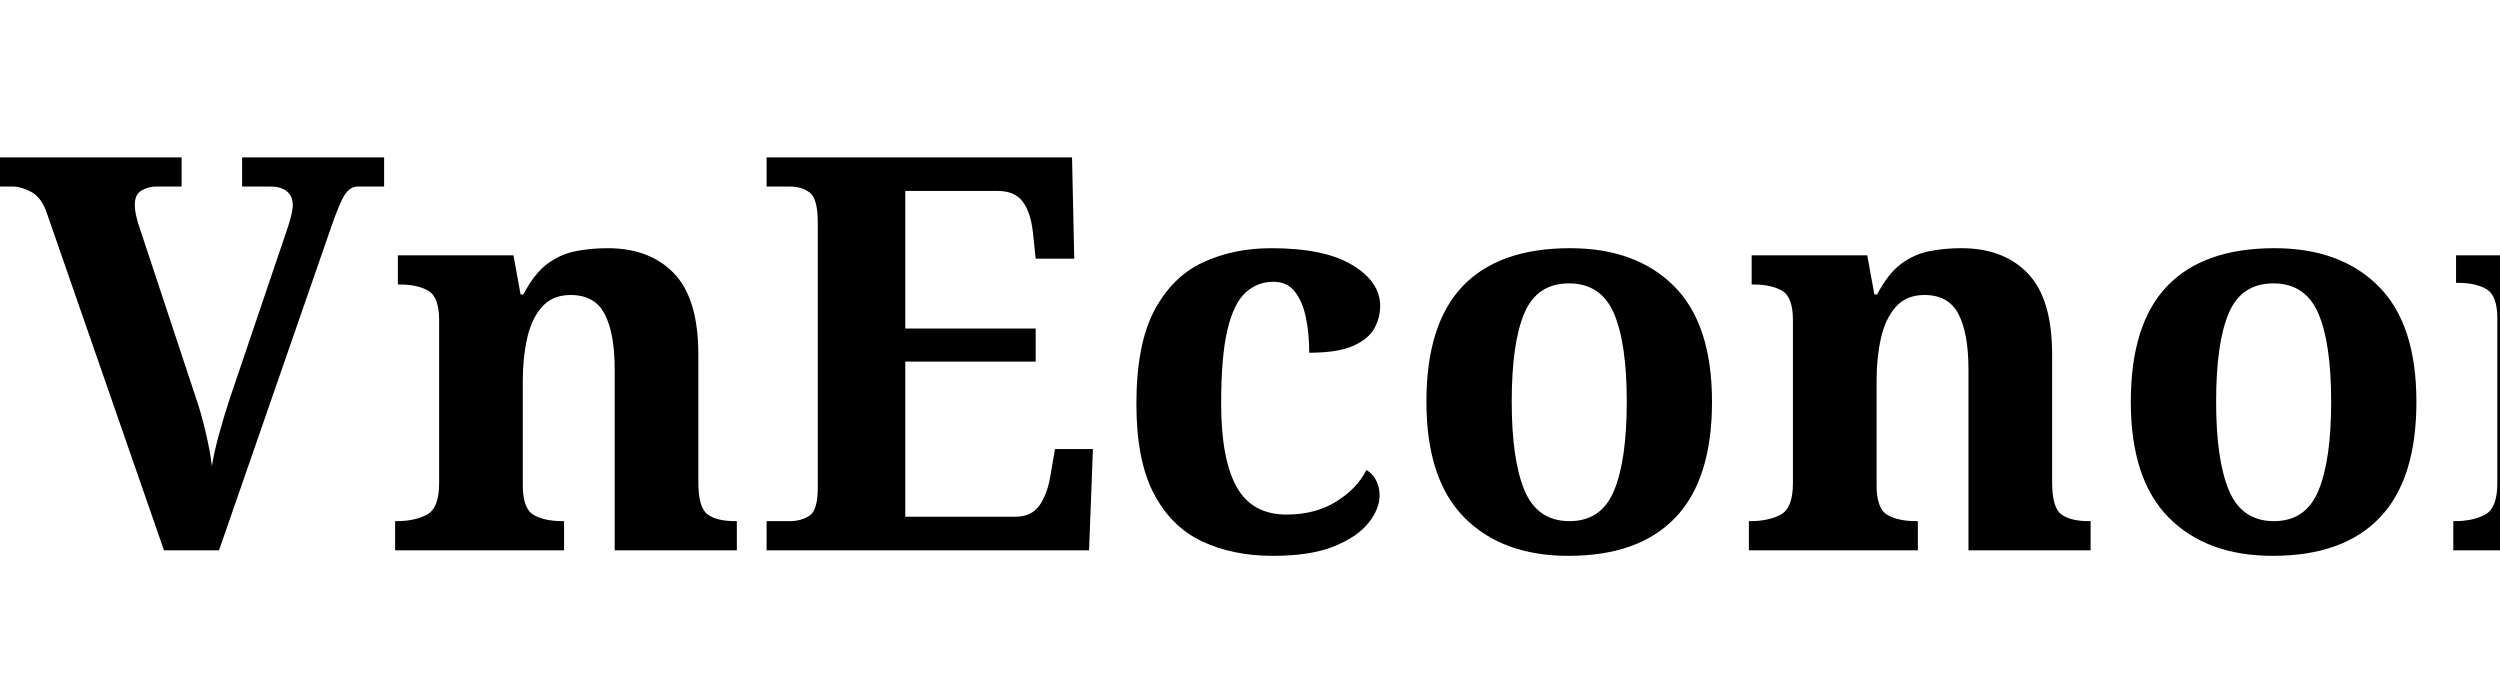
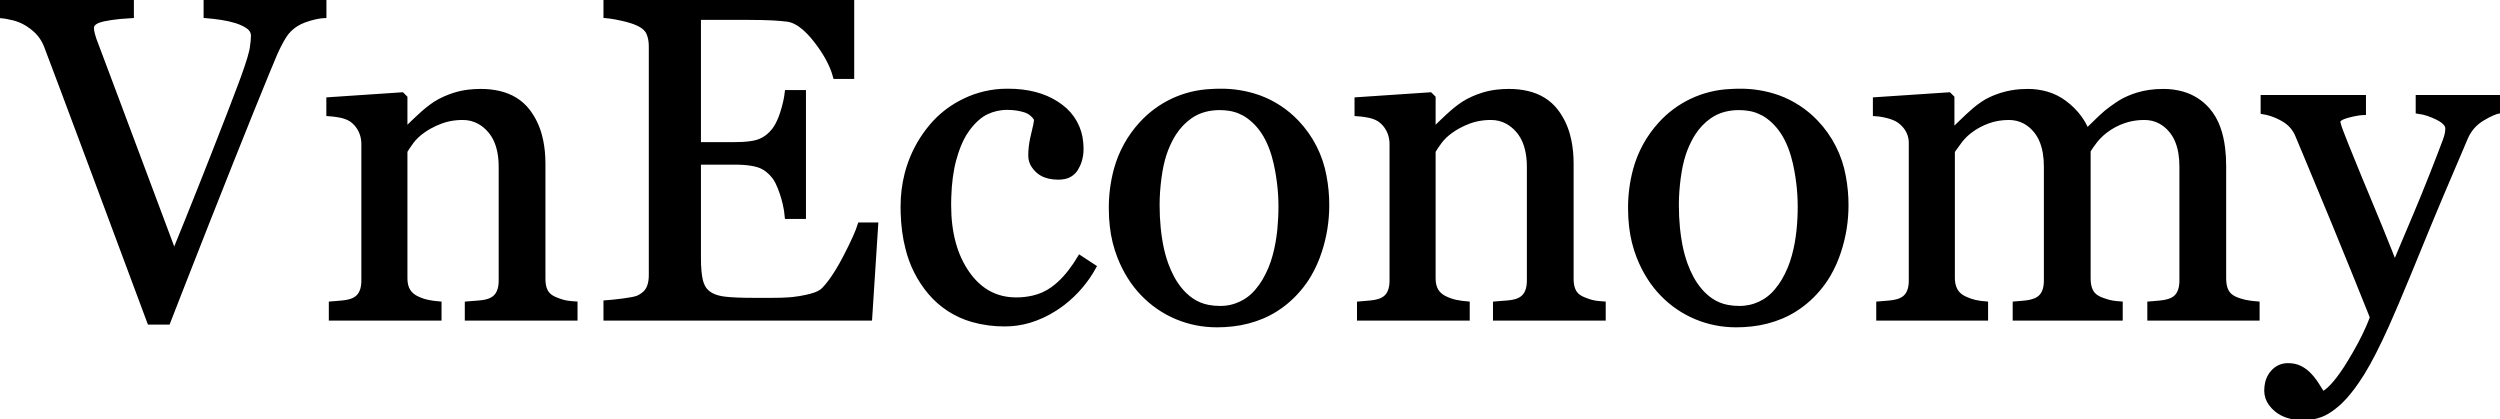
- <svg xmlns="http://www.w3.org/2000/svg" viewBox="0 0 636 174" fill="currentColor">
-   <text x="0" y="140" font-family="Georgia, serif" font-size="140" font-weight="bold">
-     VnEconomy
-   </text>
+ <svg xmlns="http://www.w3.org/2000/svg" width="543.994" height="90.967" viewBox="0 0 543.994 90.967">
+   <g id="svgGroup" stroke-linecap="round" fill-rule="evenodd" font-size="9pt" stroke="currentColor" stroke-width="0.25mm" fill="currentColor" style="stroke:currentColor;stroke-width:0.25mm;fill:currentColor">
+     <path d="M 491.211 66.064 L 491.211 69.287 L 467.725 69.287 L 467.725 66.064 A 1240.968 1240.968 0 0 1 469.995 65.869 A 10.459 10.459 0 0 0 471.012 65.735 Q 471.521 65.64 471.963 65.498 A 6.422 6.422 0 0 0 472.021 65.479 A 4.025 4.025 0 0 0 473.099 64.956 A 3.285 3.285 0 0 0 474.048 63.94 Q 474.597 63.026 474.689 61.653 A 8.534 8.534 0 0 0 474.707 61.084 L 474.707 36.23 A 17.88 17.88 0 0 0 474.469 33.215 Q 474.189 31.581 473.579 30.276 A 8.5 8.5 0 0 0 472.388 28.394 A 7.932 7.932 0 0 0 470.094 26.484 A 7.224 7.224 0 0 0 466.602 25.635 A 13.869 13.869 0 0 0 463.042 26.082 A 12.648 12.648 0 0 0 462.109 26.367 A 14.163 14.163 0 0 0 458.252 28.418 A 13.311 13.311 0 0 0 456.698 29.791 A 11.045 11.045 0 0 0 455.884 30.737 Q 454.953 31.955 454.465 32.776 A 9.998 9.998 0 0 0 454.443 32.812 L 454.443 60.596 Q 454.443 62.305 455.029 63.403 Q 455.615 64.502 457.031 65.088 A 19.925 19.925 0 0 0 457.972 65.43 Q 458.405 65.575 458.799 65.681 A 11.357 11.357 0 0 0 459.058 65.747 A 9.053 9.053 0 0 0 459.745 65.884 Q 460.464 66 461.426 66.064 L 461.426 69.287 L 438.428 69.287 L 438.428 66.064 A 367.413 367.413 0 0 0 440.337 65.894 A 331.993 331.993 0 0 0 440.601 65.869 A 9.301 9.301 0 0 0 441.817 65.678 A 7.669 7.669 0 0 0 442.529 65.479 A 4.025 4.025 0 0 0 443.607 64.956 A 3.285 3.285 0 0 0 444.556 63.94 Q 445.105 63.026 445.196 61.653 A 8.534 8.534 0 0 0 445.215 61.084 L 445.215 36.23 A 17.88 17.88 0 0 0 444.977 33.215 Q 444.697 31.581 444.087 30.276 A 8.5 8.5 0 0 0 442.896 28.394 A 7.932 7.932 0 0 0 440.602 26.484 A 7.224 7.224 0 0 0 437.109 25.635 Q 434.717 25.635 432.617 26.392 Q 430.518 27.148 428.76 28.467 A 11.797 11.797 0 0 0 426.716 30.43 A 10.822 10.822 0 0 0 426.367 30.884 A 633.268 633.268 0 0 0 425.909 31.514 Q 425.469 32.121 425.158 32.554 A 137.285 137.285 0 0 0 424.902 32.91 L 424.902 60.498 A 6.676 6.676 0 0 0 425.013 61.747 Q 425.157 62.502 425.488 63.11 A 4.045 4.045 0 0 0 425.586 63.281 A 4.098 4.098 0 0 0 427.062 64.703 A 5.305 5.305 0 0 0 427.637 64.99 Q 428.662 65.479 429.736 65.723 A 14.353 14.353 0 0 0 430.984 65.946 A 18.87 18.87 0 0 0 432.129 66.064 L 432.129 69.287 L 408.74 69.287 L 408.74 66.064 A 435.487 435.487 0 0 1 410.762 65.894 A 478.019 478.019 0 0 1 411.06 65.869 Q 412.13 65.782 412.946 65.538 A 6.261 6.261 0 0 0 413.135 65.479 A 4.025 4.025 0 0 0 414.212 64.956 A 3.285 3.285 0 0 0 415.161 63.94 Q 415.71 63.026 415.802 61.653 A 8.534 8.534 0 0 0 415.82 61.084 L 415.82 31.152 A 5.93 5.93 0 0 0 415.571 29.409 A 5.258 5.258 0 0 0 415.112 28.345 A 6.363 6.363 0 0 0 413.406 26.417 A 7.483 7.483 0 0 0 413.135 26.221 A 6.79 6.79 0 0 0 412.168 25.72 Q 411.566 25.463 410.84 25.269 Q 409.473 24.902 408.008 24.805 L 408.008 21.631 L 424.121 20.557 L 424.805 21.24 L 424.805 28.125 L 425.146 28.125 A 107.107 107.107 0 0 1 426.138 27.148 Q 427.026 26.282 428.125 25.244 A 33.65 33.65 0 0 1 429.591 23.935 Q 430.533 23.143 431.396 22.559 A 12.661 12.661 0 0 1 433.186 21.546 Q 434.097 21.119 435.167 20.765 A 22.176 22.176 0 0 1 435.669 20.605 A 18.153 18.153 0 0 1 439.703 19.876 A 21.552 21.552 0 0 1 441.211 19.824 A 14.625 14.625 0 0 1 445.443 20.414 A 12.24 12.24 0 0 1 449.268 22.339 A 15.245 15.245 0 0 1 452.593 25.689 A 13.528 13.528 0 0 1 454.102 28.418 A 1236.596 1236.596 0 0 1 455.56 27.002 Q 456.225 26.358 456.816 25.787 A 683.293 683.293 0 0 1 457.202 25.415 A 18.364 18.364 0 0 1 458.329 24.421 Q 459.369 23.572 460.742 22.656 A 14.767 14.767 0 0 1 463.248 21.29 A 18.853 18.853 0 0 1 465.112 20.605 Q 467.627 19.824 470.703 19.824 A 15.036 15.036 0 0 1 474.924 20.387 A 11.439 11.439 0 0 1 480.371 23.828 A 12.349 12.349 0 0 1 482.744 27.971 Q 483.405 29.836 483.699 32.144 A 31.597 31.597 0 0 1 483.936 36.133 L 483.936 60.596 Q 483.936 62.305 484.521 63.403 Q 485.107 64.502 486.523 65.088 A 13.477 13.477 0 0 0 488.332 65.657 A 12.125 12.125 0 0 0 488.745 65.747 A 17.054 17.054 0 0 0 489.911 65.936 A 23.079 23.079 0 0 0 491.211 66.064 Z M 187.109 48.877 L 190.625 48.877 L 189.307 69.287 L 131.787 69.287 L 131.787 65.82 Q 133.252 65.723 135.693 65.405 Q 137.88 65.121 138.696 64.817 A 2.332 2.332 0 0 0 138.867 64.746 A 6.046 6.046 0 0 0 139.867 64.163 Q 140.429 63.753 140.789 63.25 A 3.397 3.397 0 0 0 141.04 62.842 A 4.969 4.969 0 0 0 141.468 61.649 Q 141.593 61.101 141.633 60.462 A 9.774 9.774 0 0 0 141.65 59.863 L 141.65 10.059 A 8.239 8.239 0 0 0 141.52 8.561 A 6.316 6.316 0 0 0 141.113 7.202 Q 140.66 6.152 139.373 5.431 A 6.969 6.969 0 0 0 138.867 5.176 Q 137.549 4.541 135.327 4.053 A 44.848 44.848 0 0 0 134.027 3.786 Q 132.693 3.534 131.787 3.467 L 131.787 0 L 185.4 0 L 185.4 16.699 L 181.738 16.699 Q 180.762 12.988 177.515 8.813 A 21.423 21.423 0 0 0 175.911 6.963 Q 174.028 5.044 172.258 4.461 A 5.099 5.099 0 0 0 171.338 4.248 A 33.186 33.186 0 0 0 170.12 4.115 Q 169.443 4.053 168.677 4.006 A 64.144 64.144 0 0 0 167.725 3.955 A 84.399 84.399 0 0 0 165.775 3.888 Q 164.45 3.857 162.939 3.857 L 152.051 3.857 L 152.051 31.396 L 159.863 31.396 A 32.388 32.388 0 0 0 161.617 31.352 Q 164.056 31.219 165.356 30.688 A 7.155 7.155 0 0 0 167.701 29.113 A 9.005 9.005 0 0 0 168.408 28.32 Q 169.263 27.193 169.917 25.463 A 18.877 18.877 0 0 0 170.239 24.536 A 26.494 26.494 0 0 0 170.921 21.992 A 20.755 20.755 0 0 0 171.24 20.068 L 174.902 20.068 L 174.902 47.168 L 171.24 47.168 A 19.84 19.84 0 0 0 170.776 44.29 A 25.149 25.149 0 0 0 170.19 42.212 A 23.574 23.574 0 0 0 169.704 40.856 Q 169.192 39.564 168.654 38.766 A 5.423 5.423 0 0 0 168.408 38.428 A 8.556 8.556 0 0 0 167.06 37.058 A 6.25 6.25 0 0 0 164.966 35.937 A 11.396 11.396 0 0 0 163.493 35.604 Q 161.946 35.352 159.863 35.352 L 152.051 35.352 L 152.051 56.152 Q 152.051 59.277 152.49 61.084 A 5.585 5.585 0 0 0 152.984 62.405 A 4.144 4.144 0 0 0 154.199 63.818 A 5.486 5.486 0 0 0 155.488 64.504 Q 156.106 64.74 156.851 64.886 A 11.443 11.443 0 0 0 157.666 65.015 Q 159.863 65.283 163.916 65.283 L 168.164 65.283 Q 170.131 65.283 171.636 65.174 A 27.453 27.453 0 0 0 172.607 65.088 A 25.343 25.343 0 0 0 175.459 64.616 A 29.11 29.11 0 0 0 176.44 64.38 Q 178.418 63.867 179.248 62.988 A 18.559 18.559 0 0 0 180.782 61.141 Q 182.223 59.18 183.749 56.287 A 61.059 61.059 0 0 0 183.96 55.884 Q 186.426 51.123 187.109 48.877 Z M 70.557 0 L 70.557 3.467 Q 69.287 3.516 67.48 4.028 A 15.509 15.509 0 0 0 66.215 4.444 Q 65.234 4.816 64.502 5.273 Q 62.842 6.299 61.841 7.91 A 26.017 26.017 0 0 0 60.908 9.55 Q 60.382 10.551 59.863 11.719 A 593.254 593.254 0 0 0 58.023 16.142 Q 55.03 23.41 50.285 35.32 A 3701.784 3701.784 0 0 0 50.049 35.913 A 4504.493 4504.493 0 0 0 40.015 61.342 A 5060.145 5060.145 0 0 0 36.572 70.166 L 32.52 70.166 Q 25.488 51.27 18.945 33.74 Q 12.402 16.211 10.059 10.059 A 9.412 9.412 0 0 0 8.919 7.936 A 8.563 8.563 0 0 0 8.496 7.397 A 9.527 9.527 0 0 0 7.371 6.289 Q 6.802 5.81 6.109 5.354 A 16.061 16.061 0 0 0 5.908 5.225 A 10.159 10.159 0 0 0 3.278 4.061 A 11.484 11.484 0 0 0 2.979 3.979 A 19.462 19.462 0 0 0 1.428 3.644 A 14.537 14.537 0 0 0 0 3.467 L 0 0 L 28.662 0 L 28.662 3.467 A 55.93 55.93 0 0 0 26.077 3.661 Q 24.057 3.864 22.485 4.199 A 7.474 7.474 0 0 0 21.568 4.452 Q 19.971 5.014 19.971 6.104 Q 19.971 6.641 20.166 7.373 A 34.919 34.919 0 0 0 20.261 7.721 Q 20.398 8.215 20.508 8.545 A 2815.465 2815.465 0 0 1 21.552 11.314 Q 23.14 15.536 25.74 22.472 A 19681.996 19681.996 0 0 1 26.367 24.146 Q 29.47 32.426 34.576 46.073 A 119816.097 119816.097 0 0 1 37.891 54.932 Q 40.442 48.721 43.524 40.965 A 2042.437 2042.437 0 0 0 46.436 33.594 Q 50.402 23.497 52.232 18.595 A 201.807 201.807 0 0 0 52.93 16.699 A 106.918 106.918 0 0 0 53.611 14.767 Q 54.429 12.367 54.713 11.056 A 9.145 9.145 0 0 0 54.81 10.547 Q 55.072 8.876 55.078 7.812 A 8.779 8.779 0 0 0 55.078 7.764 A 2.2 2.2 0 0 0 54.339 6.104 A 3.2 3.2 0 0 0 54.077 5.884 A 6.748 6.748 0 0 0 53.115 5.284 Q 52.376 4.9 51.416 4.59 A 22.608 22.608 0 0 0 48.145 3.857 Q 46.484 3.613 44.775 3.467 L 44.775 0 L 70.557 0 Z M 125.195 66.064 L 125.195 69.287 L 101.611 69.287 L 101.611 66.064 A 153.847 153.847 0 0 1 102.789 65.967 A 200.713 200.713 0 0 1 104.077 65.869 A 13.144 13.144 0 0 0 105.001 65.771 Q 105.743 65.664 106.299 65.479 A 4.025 4.025 0 0 0 107.376 64.956 A 3.285 3.285 0 0 0 108.325 63.94 Q 108.874 63.026 108.966 61.653 A 8.534 8.534 0 0 0 108.984 61.084 L 108.984 36.328 A 17.453 17.453 0 0 0 108.73 33.25 Q 108.426 31.555 107.758 30.214 A 8.505 8.505 0 0 0 106.567 28.418 A 8.415 8.415 0 0 0 104.296 26.54 A 7.335 7.335 0 0 0 100.684 25.635 A 14.469 14.469 0 0 0 97.765 25.919 A 12.12 12.12 0 0 0 95.947 26.44 A 18.008 18.008 0 0 0 93.452 27.591 A 15.043 15.043 0 0 0 92.139 28.418 Q 90.527 29.541 89.575 30.835 Q 88.623 32.129 88.184 32.91 L 88.184 60.596 Q 88.184 62.256 88.867 63.33 Q 89.551 64.404 90.918 64.99 Q 91.943 65.479 93.14 65.723 A 19.988 19.988 0 0 0 95.605 66.064 L 95.605 69.287 L 72.021 69.287 L 72.021 66.064 A 435.487 435.487 0 0 1 74.043 65.894 A 478.019 478.019 0 0 1 74.341 65.869 Q 75.411 65.782 76.227 65.538 A 6.261 6.261 0 0 0 76.416 65.479 A 4.025 4.025 0 0 0 77.493 64.956 A 3.285 3.285 0 0 0 78.442 63.94 Q 78.991 63.026 79.083 61.653 A 8.534 8.534 0 0 0 79.102 61.084 L 79.102 31.348 A 6.774 6.774 0 0 0 78.687 28.963 A 6.394 6.394 0 0 0 78.394 28.296 Q 77.686 26.904 76.416 26.025 A 6.016 6.016 0 0 0 75.194 25.441 A 7.815 7.815 0 0 0 74.219 25.171 A 18.181 18.181 0 0 0 72.556 24.902 A 21.895 21.895 0 0 0 71.484 24.805 L 71.484 21.631 L 87.5 20.557 L 88.184 21.24 L 88.184 28.027 L 88.428 28.027 A 80.946 80.946 0 0 1 89.389 27.083 Q 89.824 26.663 90.316 26.197 A 166.647 166.647 0 0 1 91.357 25.22 Q 93.115 23.584 94.678 22.559 A 15.341 15.341 0 0 1 96.858 21.394 A 20.547 20.547 0 0 1 98.975 20.605 A 16.643 16.643 0 0 1 101.977 19.974 A 21.93 21.93 0 0 1 104.59 19.824 A 17.6 17.6 0 0 1 108.573 20.246 Q 112.569 21.175 114.868 24.146 A 15.107 15.107 0 0 1 117.478 29.543 Q 118.052 31.681 118.178 34.203 A 28.987 28.987 0 0 1 118.213 35.645 L 118.213 60.693 A 8.164 8.164 0 0 0 118.282 61.79 Q 118.36 62.36 118.524 62.833 A 3.877 3.877 0 0 0 118.799 63.452 A 3.315 3.315 0 0 0 119.75 64.508 Q 120.144 64.798 120.653 65.025 A 6.107 6.107 0 0 0 120.801 65.088 A 18.05 18.05 0 0 0 121.635 65.413 Q 122.036 65.557 122.391 65.659 A 8.336 8.336 0 0 0 122.827 65.771 A 8.697 8.697 0 0 0 123.426 65.884 Q 124.155 65.997 125.195 66.064 Z M 348.926 66.064 L 348.926 69.287 L 325.342 69.287 L 325.342 66.064 A 153.847 153.847 0 0 1 326.52 65.967 A 200.713 200.713 0 0 1 327.808 65.869 A 13.144 13.144 0 0 0 328.731 65.771 Q 329.473 65.664 330.029 65.479 A 4.025 4.025 0 0 0 331.107 64.956 A 3.285 3.285 0 0 0 332.056 63.94 Q 332.605 63.026 332.696 61.653 A 8.534 8.534 0 0 0 332.715 61.084 L 332.715 36.328 A 17.453 17.453 0 0 0 332.461 33.25 Q 332.157 31.555 331.489 30.214 A 8.505 8.505 0 0 0 330.298 28.418 A 8.415 8.415 0 0 0 328.027 26.54 A 7.335 7.335 0 0 0 324.414 25.635 A 14.469 14.469 0 0 0 321.496 25.919 A 12.12 12.12 0 0 0 319.678 26.44 A 18.008 18.008 0 0 0 317.183 27.591 A 15.043 15.043 0 0 0 315.869 28.418 Q 314.258 29.541 313.306 30.835 Q 312.354 32.129 311.914 32.91 L 311.914 60.596 Q 311.914 62.256 312.598 63.33 Q 313.281 64.404 314.648 64.99 Q 315.674 65.479 316.87 65.723 A 19.988 19.988 0 0 0 319.336 66.064 L 319.336 69.287 L 295.752 69.287 L 295.752 66.064 A 435.487 435.487 0 0 1 297.773 65.894 A 478.019 478.019 0 0 1 298.071 65.869 Q 299.141 65.782 299.958 65.538 A 6.261 6.261 0 0 0 300.146 65.479 A 4.025 4.025 0 0 0 301.224 64.956 A 3.285 3.285 0 0 0 302.173 63.94 Q 302.722 63.026 302.814 61.653 A 8.534 8.534 0 0 0 302.832 61.084 L 302.832 31.348 A 6.774 6.774 0 0 0 302.417 28.963 A 6.394 6.394 0 0 0 302.124 28.296 Q 301.416 26.904 300.146 26.025 A 6.016 6.016 0 0 0 298.924 25.441 A 7.815 7.815 0 0 0 297.949 25.171 A 18.181 18.181 0 0 0 296.286 24.902 A 21.895 21.895 0 0 0 295.215 24.805 L 295.215 21.631 L 311.23 20.557 L 311.914 21.24 L 311.914 28.027 L 312.158 28.027 A 80.946 80.946 0 0 1 313.12 27.083 Q 313.554 26.663 314.046 26.197 A 166.647 166.647 0 0 1 315.088 25.22 Q 316.846 23.584 318.408 22.559 A 15.341 15.341 0 0 1 320.589 21.394 A 20.547 20.547 0 0 1 322.705 20.605 A 16.643 16.643 0 0 1 325.707 19.974 A 21.93 21.93 0 0 1 328.32 19.824 A 17.6 17.6 0 0 1 332.303 20.246 Q 336.299 21.175 338.599 24.146 A 15.107 15.107 0 0 1 341.208 29.543 Q 341.783 31.681 341.908 34.203 A 28.987 28.987 0 0 1 341.943 35.645 L 341.943 60.693 A 8.164 8.164 0 0 0 342.013 61.79 Q 342.09 62.36 342.254 62.833 A 3.877 3.877 0 0 0 342.529 63.452 A 3.315 3.315 0 0 0 343.48 64.508 Q 343.875 64.798 344.384 65.025 A 6.107 6.107 0 0 0 344.531 65.088 A 18.05 18.05 0 0 0 345.366 65.413 Q 345.767 65.557 346.121 65.659 A 8.336 8.336 0 0 0 346.558 65.771 A 8.697 8.697 0 0 0 347.156 65.884 Q 347.885 65.997 348.926 66.064 Z M 492.383 24.365 L 492.383 21.143 L 514.355 21.143 L 514.355 24.561 A 10.941 10.941 0 0 0 513.174 24.669 Q 512.122 24.82 510.84 25.171 Q 509.18 25.625 508.863 26.192 A 0.553 0.553 0 0 0 508.789 26.465 A 1.247 1.247 0 0 0 508.803 26.636 Q 508.842 26.915 508.994 27.395 A 11.146 11.146 0 0 0 509.009 27.441 A 20.948 20.948 0 0 0 509.38 28.494 A 24.108 24.108 0 0 0 509.521 28.857 A 252.336 252.336 0 0 0 510.571 31.541 Q 511.78 34.585 513.508 38.764 A 1068.724 1068.724 0 0 0 515.186 42.798 Q 518.102 49.77 520.016 54.61 A 296.23 296.23 0 0 1 521.094 57.373 A 4525.115 4525.115 0 0 1 525.07 47.95 A 5009.087 5009.087 0 0 1 525.659 46.558 Q 527.287 42.714 529.181 37.912 A 579.264 579.264 0 0 0 530.957 33.35 A 85.397 85.397 0 0 1 531.146 32.841 Q 531.36 32.272 531.652 31.514 A 309.443 309.443 0 0 1 531.934 30.786 A 11.905 11.905 0 0 0 532.295 29.716 Q 532.444 29.187 532.512 28.716 A 5.183 5.183 0 0 0 532.568 27.979 A 1.638 1.638 0 0 0 532.223 27.003 Q 531.692 26.276 530.347 25.61 A 15.648 15.648 0 0 0 528.312 24.768 A 11.415 11.415 0 0 0 526.123 24.268 L 526.123 21.143 L 543.994 21.143 L 543.994 24.17 Q 542.529 24.414 540.137 25.854 A 8.806 8.806 0 0 0 536.572 29.932 A 1550.791 1550.791 0 0 0 531.085 42.81 A 1142.898 1142.898 0 0 0 526.245 54.492 A 1175.127 1175.127 0 0 1 524.123 59.668 Q 521.215 66.708 519.47 70.609 A 162.554 162.554 0 0 1 519.385 70.801 Q 516.449 77.325 514.114 81.113 A 41.075 41.075 0 0 1 513.892 81.47 Q 512.044 84.4 510.268 86.374 A 21.058 21.058 0 0 1 509.18 87.5 A 21.261 21.261 0 0 1 507.75 88.701 Q 507.042 89.242 506.38 89.632 A 8.775 8.775 0 0 1 505.103 90.259 Q 503.271 90.967 501.318 90.967 Q 498.458 90.967 496.521 89.948 A 6.781 6.781 0 0 1 495.337 89.16 A 7.059 7.059 0 0 1 494.105 87.862 A 4.787 4.787 0 0 1 493.164 85.01 A 7.252 7.252 0 0 1 493.369 83.24 A 5.25 5.25 0 0 1 494.507 81.03 A 4.5 4.5 0 0 1 495.988 79.889 A 4.337 4.337 0 0 1 497.852 79.492 A 6.976 6.976 0 0 1 499.134 79.604 A 5.002 5.002 0 0 1 500.537 80.078 A 7.553 7.553 0 0 1 502.539 81.592 A 8.756 8.756 0 0 1 503.102 82.217 Q 503.387 82.563 503.686 82.984 A 19.062 19.062 0 0 1 504.102 83.594 Q 504.932 84.863 505.42 85.693 A 7.074 7.074 0 0 0 506.784 84.693 Q 508.113 83.486 509.675 81.245 A 47.913 47.913 0 0 0 511.255 78.809 A 78.935 78.935 0 0 0 513.494 74.905 Q 514.509 73.002 515.26 71.292 A 35.953 35.953 0 0 0 516.162 69.043 A 2889.124 2889.124 0 0 0 512.006 58.73 Q 509.761 53.191 507.764 48.34 A 2842.085 2842.085 0 0 0 501.932 34.286 A 3154.808 3154.808 0 0 0 499.902 29.443 Q 498.975 27.197 496.777 25.952 A 14.089 14.089 0 0 0 494.237 24.814 A 11.663 11.663 0 0 0 492.383 24.365 Z M 234.961 56.006 L 238.086 58.057 A 25.536 25.536 0 0 1 231.342 65.959 A 24.728 24.728 0 0 1 229.59 67.187 A 21.915 21.915 0 0 1 223.933 69.804 A 18.575 18.575 0 0 1 218.701 70.557 A 25.287 25.287 0 0 1 211.64 69.622 A 18.854 18.854 0 0 1 202.344 63.623 A 23.664 23.664 0 0 1 197.487 54.023 Q 196.569 50.461 196.452 46.256 A 44.628 44.628 0 0 1 196.436 45.02 A 28.735 28.735 0 0 1 197.324 37.791 A 25.959 25.959 0 0 1 198.022 35.522 Q 199.609 31.104 202.637 27.49 A 21.303 21.303 0 0 1 209.061 22.309 A 24.782 24.782 0 0 1 209.863 21.899 A 21.195 21.195 0 0 1 218.976 19.778 A 24.555 24.555 0 0 1 219.336 19.775 Q 225.69 19.775 229.92 22.509 A 14.602 14.602 0 0 1 230.859 23.169 A 10.817 10.817 0 0 1 235.233 30.996 A 14.323 14.323 0 0 1 235.303 32.422 A 8.645 8.645 0 0 1 234.942 34.958 A 7.498 7.498 0 0 1 234.131 36.743 A 3.832 3.832 0 0 1 231.522 38.506 A 6.254 6.254 0 0 1 230.273 38.623 Q 228.118 38.623 226.687 37.803 A 4.847 4.847 0 0 1 225.806 37.158 A 5.648 5.648 0 0 1 224.87 36.061 A 3.962 3.962 0 0 1 224.219 33.887 A 17.96 17.96 0 0 1 224.606 30.236 A 20.634 20.634 0 0 1 224.805 29.37 Q 225.391 27.051 225.488 25.977 A 4.321 4.321 0 0 0 222.876 23.95 A 12.612 12.612 0 0 0 220.125 23.47 A 14.888 14.888 0 0 0 219.141 23.438 A 10.356 10.356 0 0 0 214.673 24.438 Q 212.549 25.439 210.547 28.125 A 14.437 14.437 0 0 0 209.192 30.391 Q 208.624 31.554 208.151 32.953 A 29.783 29.783 0 0 0 207.617 34.717 Q 206.657 38.265 206.518 42.992 A 55.611 55.611 0 0 0 206.494 44.629 Q 206.494 53.711 210.522 59.448 Q 214.551 65.186 221.094 65.186 A 16.154 16.154 0 0 0 224.784 64.785 A 11.821 11.821 0 0 0 229.028 62.891 A 17.323 17.323 0 0 0 231.738 60.443 Q 232.896 59.168 233.985 57.549 A 33.307 33.307 0 0 0 234.961 56.006 Z M 287.158 54.712 A 31.816 31.816 0 0 0 288.77 44.727 A 33.006 33.006 0 0 0 288.191 38.399 A 22.932 22.932 0 0 0 282.202 26.587 A 21.568 21.568 0 0 0 273.96 21.174 A 24.547 24.547 0 0 0 265.527 19.775 A 29.826 29.826 0 0 0 263.407 19.849 A 21.765 21.765 0 0 0 248.315 26.953 A 24.089 24.089 0 0 0 242.832 36.923 A 31.648 31.648 0 0 0 241.748 45.41 A 33.142 33.142 0 0 0 241.97 49.303 A 26.269 26.269 0 0 0 243.628 55.981 Q 245.508 60.693 248.682 63.965 A 22.018 22.018 0 0 0 256.055 69.019 Q 260.205 70.752 264.795 70.752 A 29.297 29.297 0 0 0 268.139 70.566 A 23.515 23.515 0 0 0 274.756 68.848 A 20.458 20.458 0 0 0 276.91 67.77 A 21.891 21.891 0 0 0 282.568 63.037 A 21.47 21.47 0 0 0 284.913 59.761 A 26.084 26.084 0 0 0 287.158 54.712 Z M 400.146 54.712 A 31.816 31.816 0 0 0 401.758 44.727 A 33.006 33.006 0 0 0 401.179 38.399 A 22.932 22.932 0 0 0 395.19 26.587 A 21.568 21.568 0 0 0 386.949 21.174 A 24.547 24.547 0 0 0 378.516 19.775 A 29.826 29.826 0 0 0 376.396 19.849 A 21.765 21.765 0 0 0 361.304 26.953 A 24.089 24.089 0 0 0 355.82 36.923 A 31.648 31.648 0 0 0 354.736 45.41 A 33.142 33.142 0 0 0 354.958 49.303 A 26.269 26.269 0 0 0 356.616 55.981 Q 358.496 60.693 361.67 63.965 A 22.018 22.018 0 0 0 369.043 69.019 Q 373.193 70.752 377.783 70.752 A 29.297 29.297 0 0 0 381.127 70.566 A 23.515 23.515 0 0 0 387.744 68.848 A 20.458 20.458 0 0 0 389.899 67.77 A 21.891 21.891 0 0 0 395.557 63.037 A 21.47 21.47 0 0 0 397.901 59.761 A 26.084 26.084 0 0 0 400.146 54.712 Z M 278.662 44.824 A 41.128 41.128 0 0 0 278.347 39.839 A 49.592 49.592 0 0 0 277.93 37.085 A 30.718 30.718 0 0 0 277.165 33.811 Q 276.568 31.791 275.732 30.176 Q 274.17 27.148 271.631 25.317 A 9.584 9.584 0 0 0 267.505 23.648 A 12.869 12.869 0 0 0 265.43 23.486 A 12.715 12.715 0 0 0 262.248 23.867 A 9.957 9.957 0 0 0 259.009 25.342 A 13.137 13.137 0 0 0 255.491 29.03 A 16.201 16.201 0 0 0 254.688 30.42 A 20.918 20.918 0 0 0 253.036 34.687 A 26.007 26.007 0 0 0 252.49 37.207 A 45.942 45.942 0 0 0 251.882 43.122 A 40.895 40.895 0 0 0 251.855 44.58 A 51.155 51.155 0 0 0 252.095 49.629 A 41.078 41.078 0 0 0 252.612 53.247 A 27.338 27.338 0 0 0 253.789 57.563 A 22.34 22.34 0 0 0 255.029 60.352 A 15.426 15.426 0 0 0 257.001 63.255 A 12.49 12.49 0 0 0 259.204 65.259 A 9.473 9.473 0 0 0 262.917 66.811 A 13.105 13.105 0 0 0 265.43 67.041 A 10.314 10.314 0 0 0 273.608 63.215 A 15.631 15.631 0 0 0 275.098 61.133 A 21.783 21.783 0 0 0 277.389 55.651 Q 278.105 53.058 278.418 49.956 A 51.143 51.143 0 0 0 278.662 44.824 Z M 391.65 44.824 A 41.128 41.128 0 0 0 391.335 39.839 A 49.592 49.592 0 0 0 390.918 37.085 A 30.718 30.718 0 0 0 390.153 33.811 Q 389.556 31.791 388.721 30.176 Q 387.158 27.148 384.619 25.317 A 9.584 9.584 0 0 0 380.493 23.648 A 12.869 12.869 0 0 0 378.418 23.486 A 12.715 12.715 0 0 0 375.236 23.867 A 9.957 9.957 0 0 0 371.997 25.342 A 13.137 13.137 0 0 0 368.479 29.03 A 16.201 16.201 0 0 0 367.676 30.42 A 20.918 20.918 0 0 0 366.025 34.687 A 26.007 26.007 0 0 0 365.479 37.207 A 45.942 45.942 0 0 0 364.87 43.122 A 40.895 40.895 0 0 0 364.844 44.58 A 51.155 51.155 0 0 0 365.083 49.629 A 41.078 41.078 0 0 0 365.601 53.247 A 27.338 27.338 0 0 0 366.778 57.563 A 22.34 22.34 0 0 0 368.018 60.352 A 15.426 15.426 0 0 0 369.99 63.255 A 12.49 12.49 0 0 0 372.192 65.259 A 9.473 9.473 0 0 0 375.905 66.811 A 13.105 13.105 0 0 0 378.418 67.041 A 10.314 10.314 0 0 0 386.597 63.215 A 15.631 15.631 0 0 0 388.086 61.133 A 21.783 21.783 0 0 0 390.377 55.651 Q 391.093 53.058 391.407 49.956 A 51.143 51.143 0 0 0 391.65 44.824 Z" vector-effect="non-scaling-stroke" />
+   </g>
</svg>
